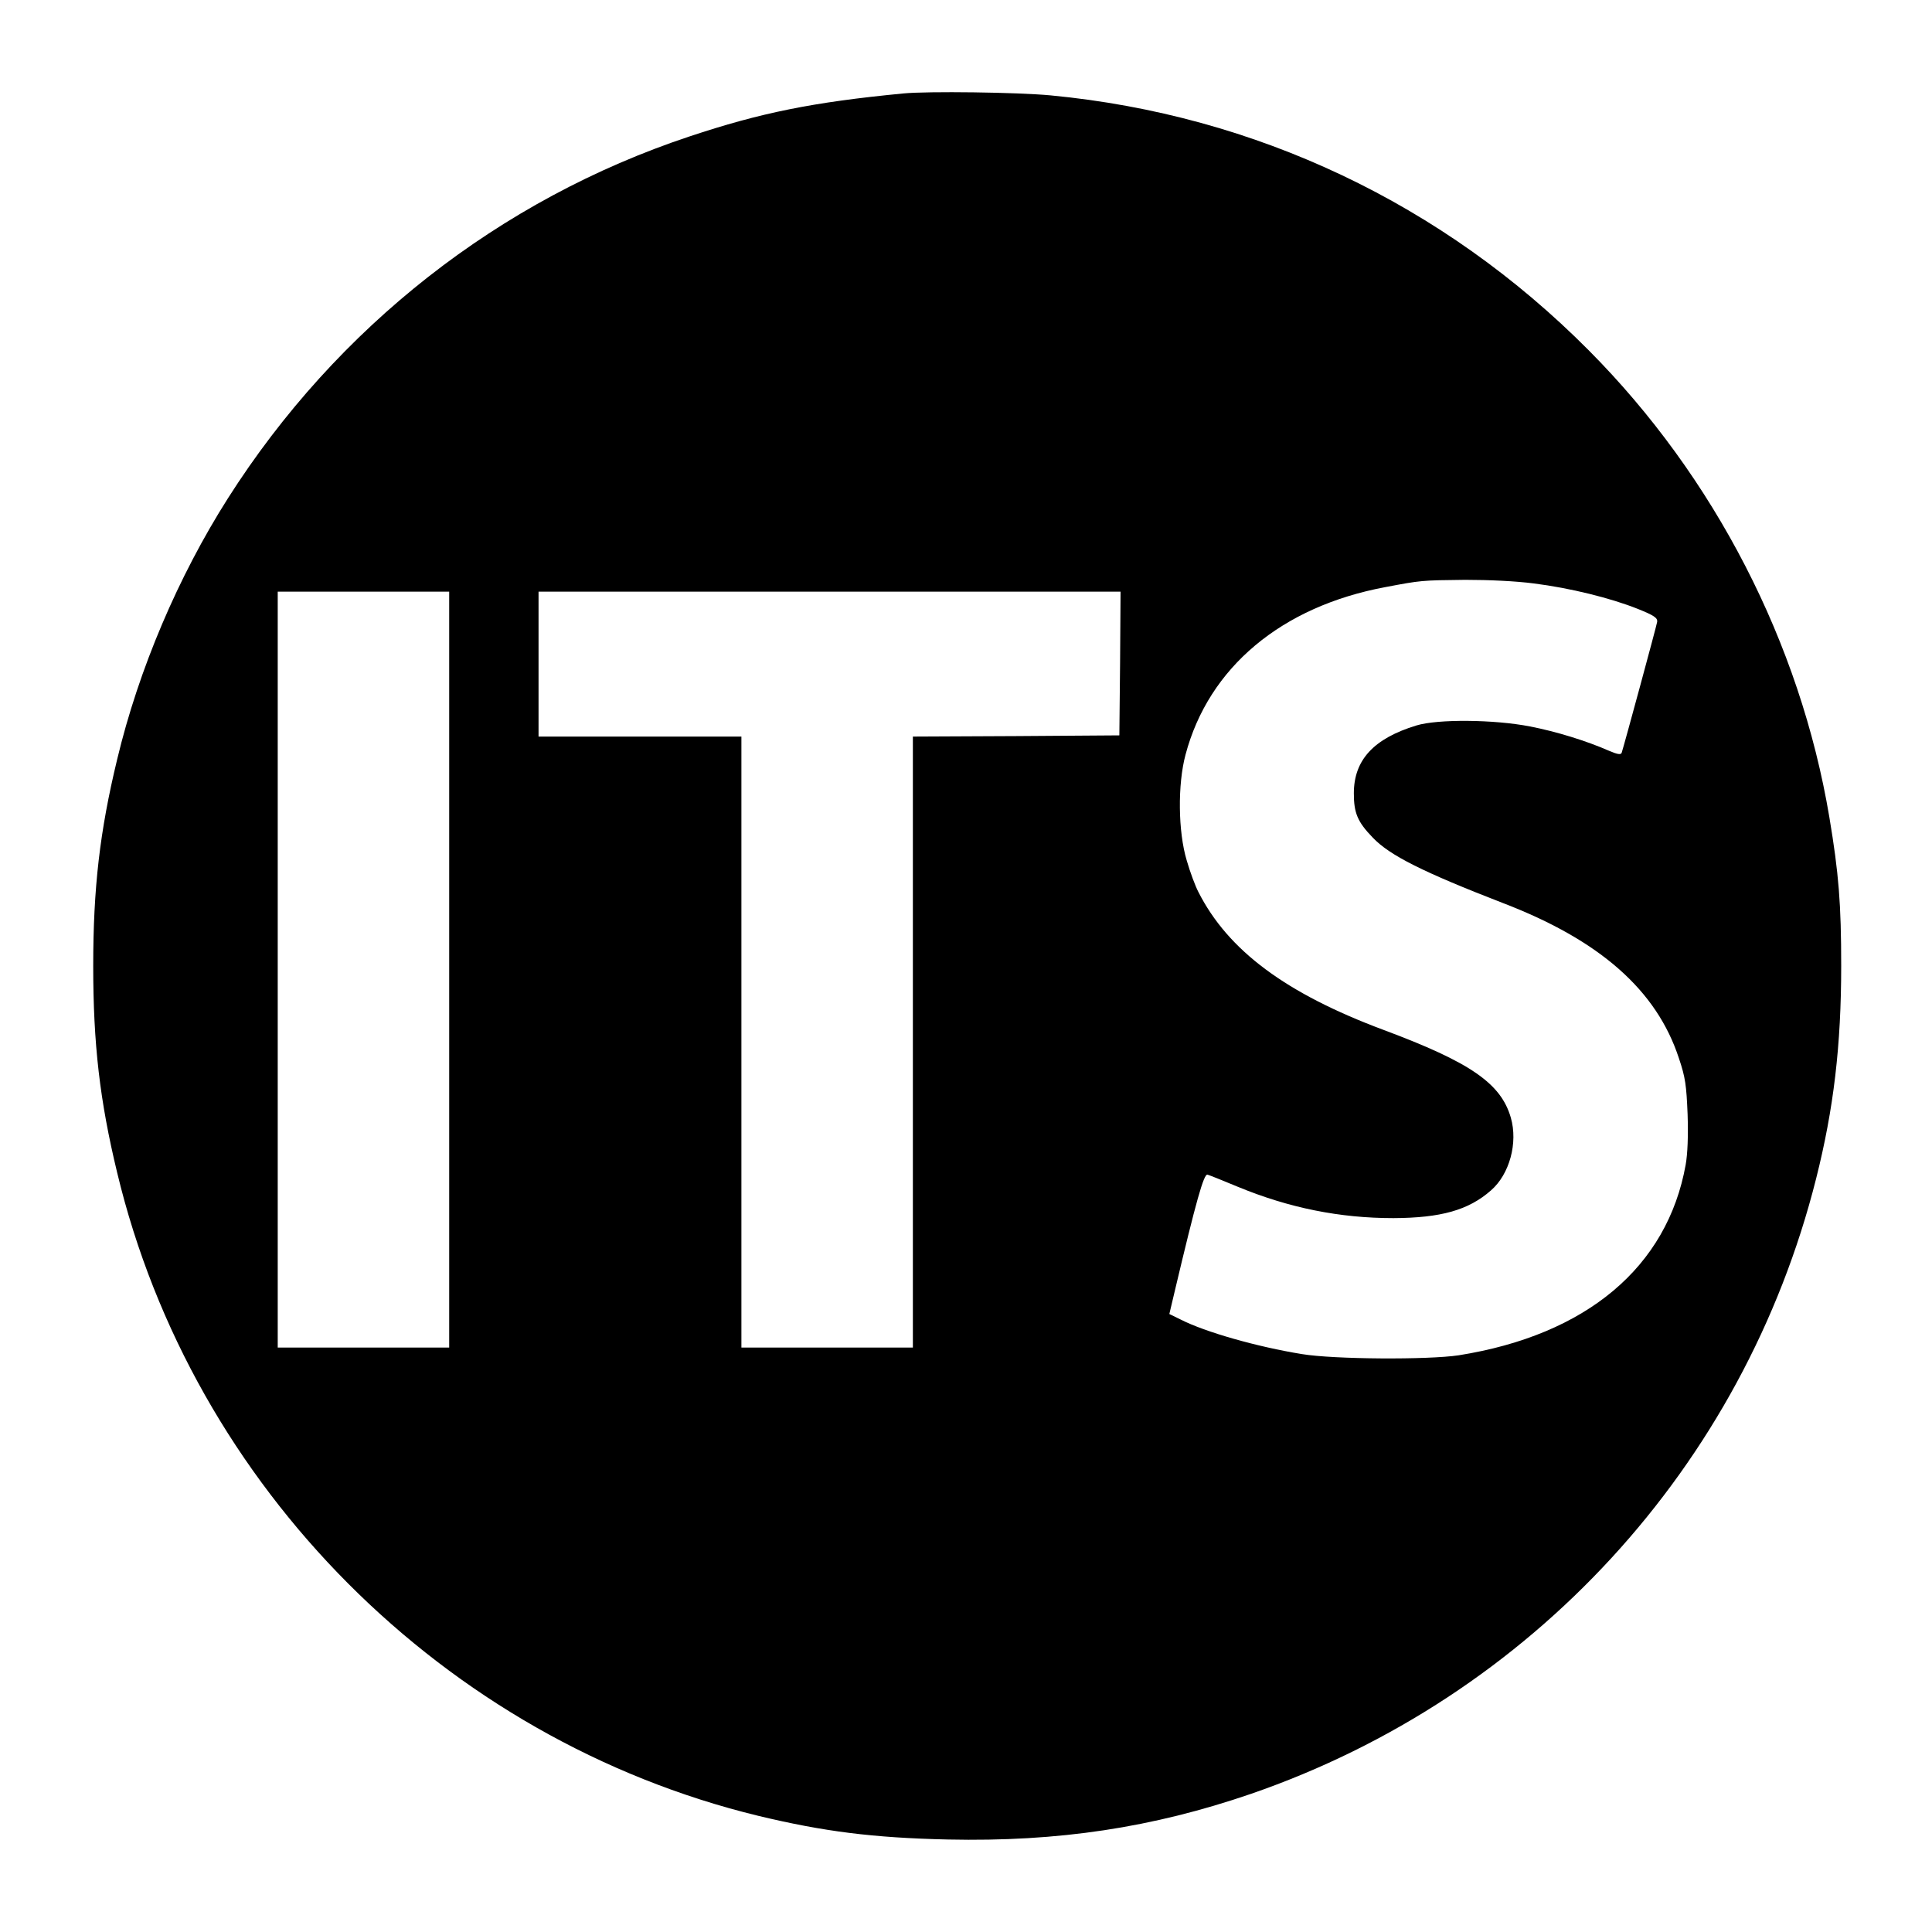
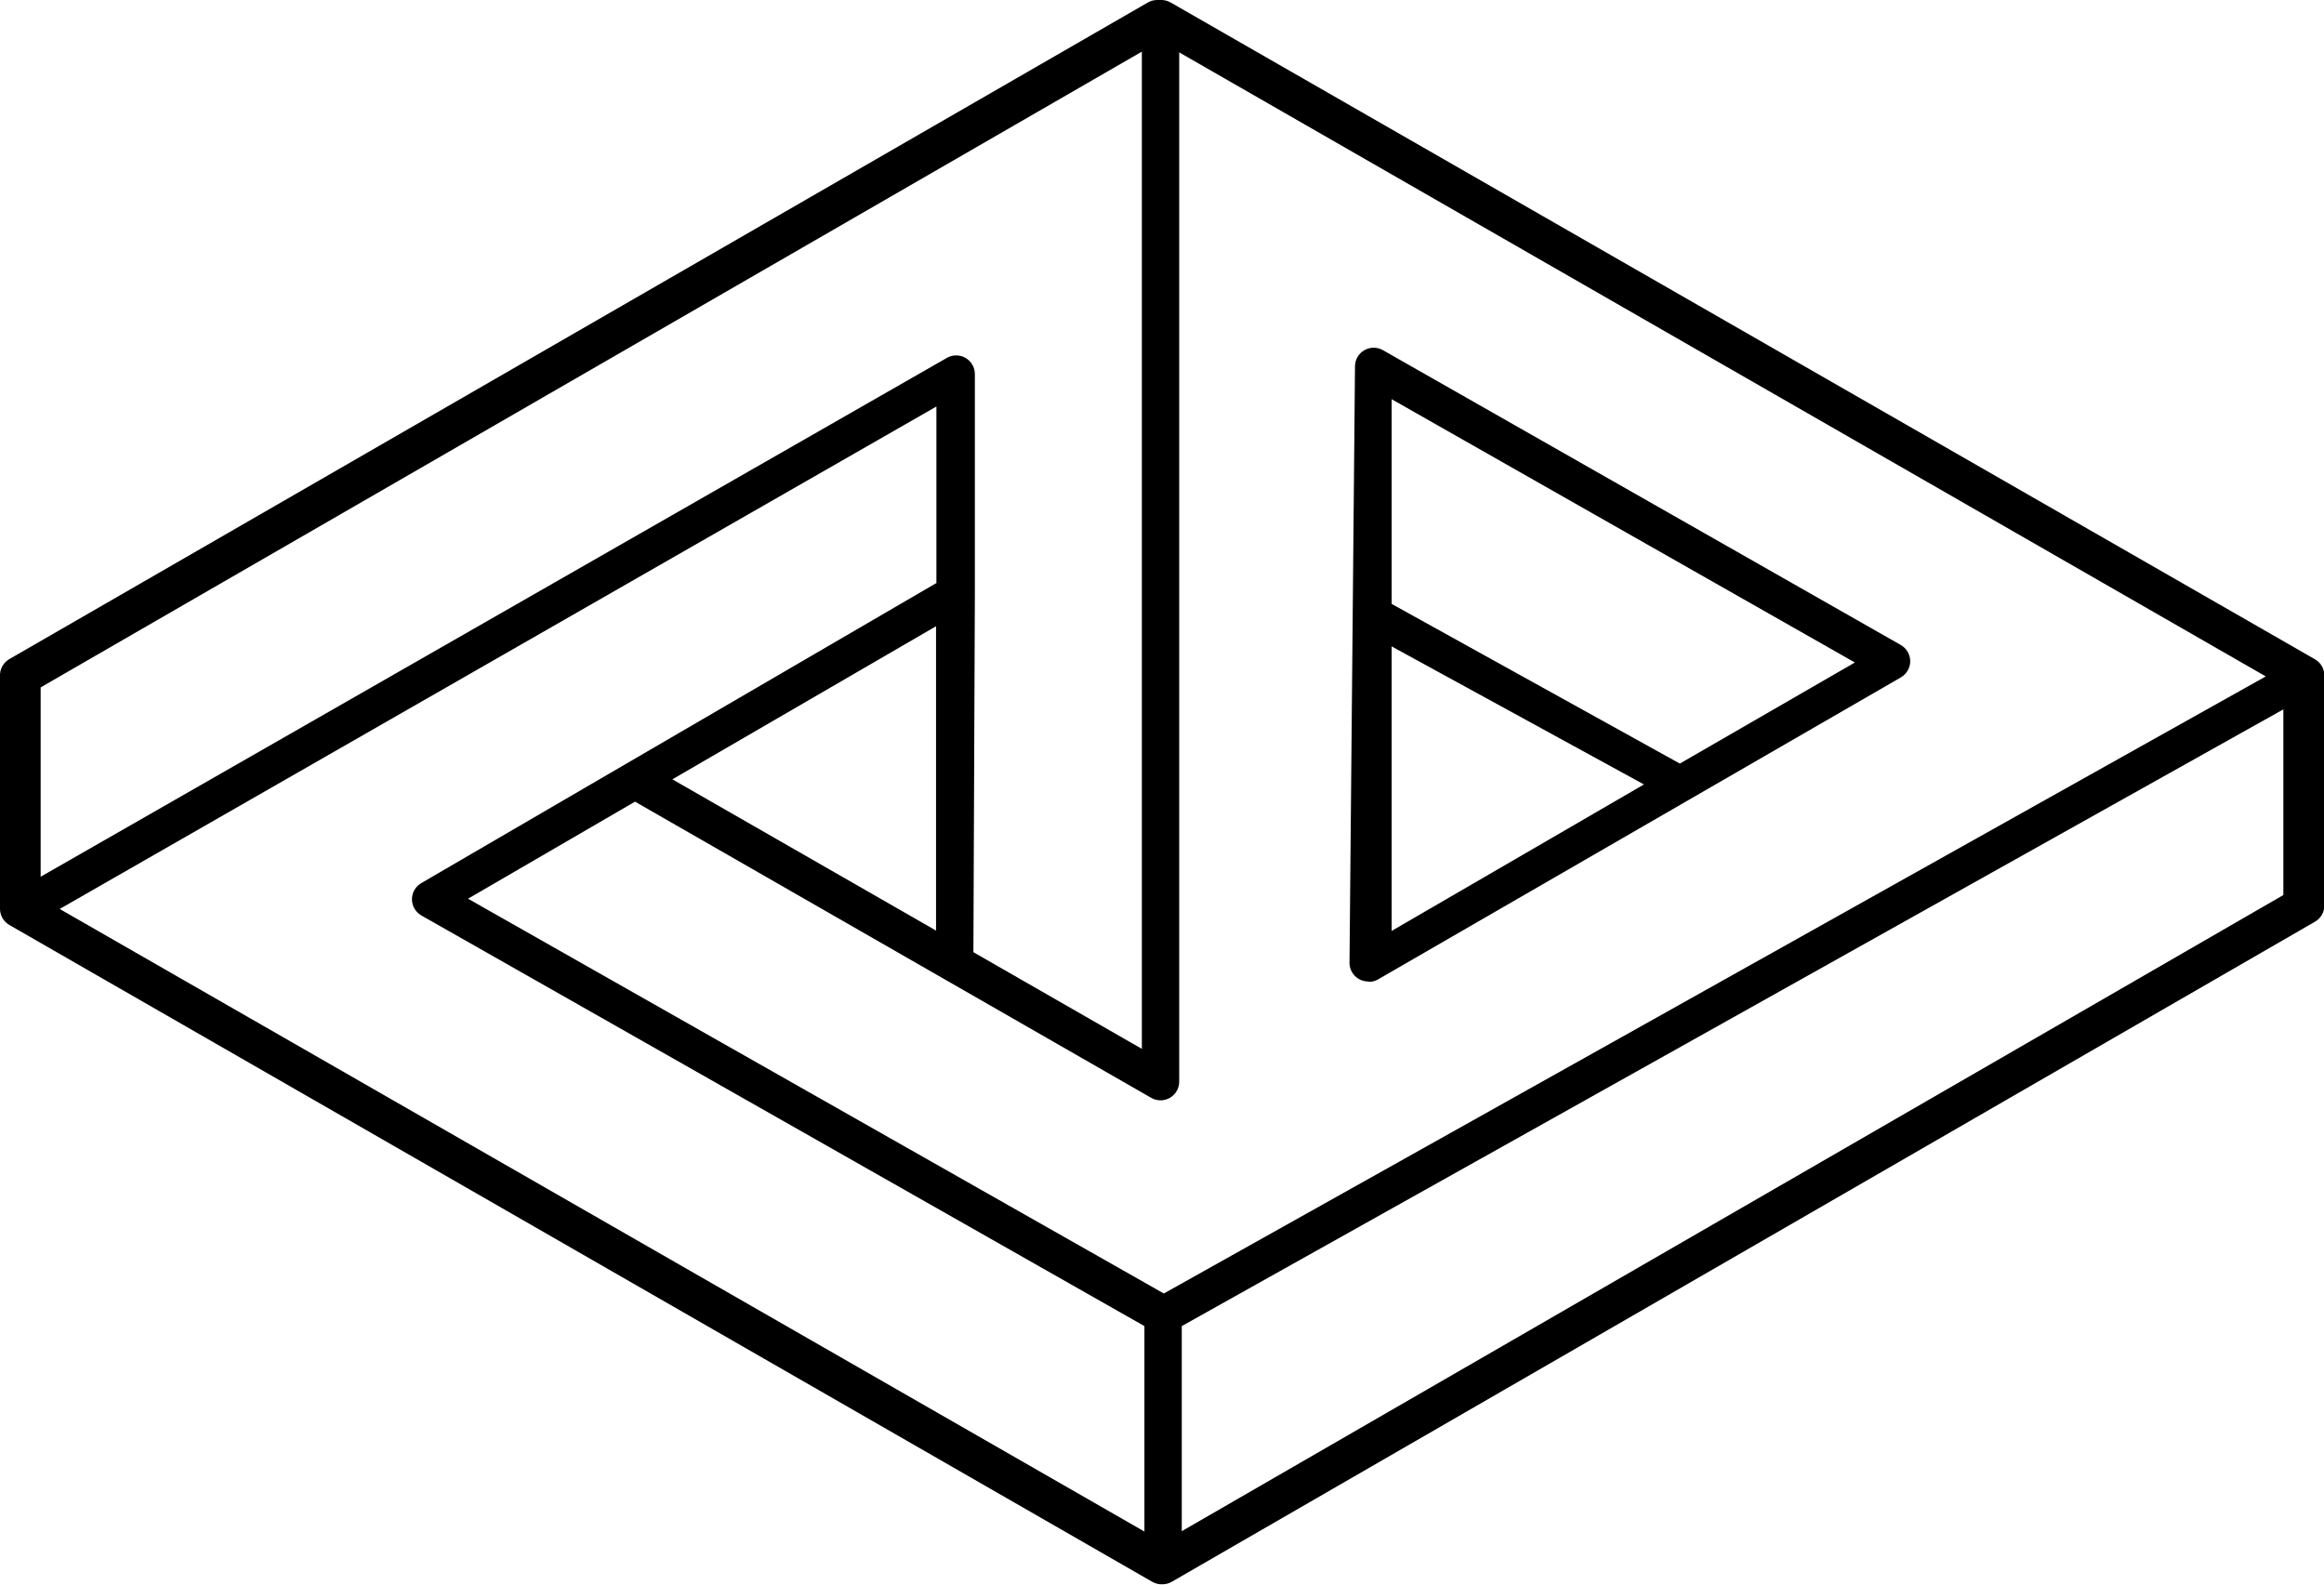
- <svg xmlns="http://www.w3.org/2000/svg" version="1.0" width="16pt" height="16pt" viewBox="0 0 16 16" preserveAspectRatio="xMidYMid meet">
-   <g transform="translate(0,16) scale(0.002,-0.002)" fill="#000000" stroke="none">
-     <path d="M3740 7613 c-374 -36 -591 -80 -885 -178 -786 -261 -1460 -789 -1911 -1498 -206 -324 -370 -709 -459 -1082 -72 -298 -99 -533 -99 -855 0 -322 27 -557 99 -855 312 -1303 1354 -2348 2655 -2664 271 -65 474 -91 785 -98 457 -10 847 49 1255 189 1162 401 2040 1356 2340 2547 73 289 104 553 104 881 0 257 -10 383 -49 616 -121 721 -475 1409 -996 1933 -603 607 -1379 975 -2228 1056 -137 13 -510 18 -611 8z m2612 -2029 c150 -19 316 -60 429 -105 70 -28 83 -38 81 -54 -3 -18 -137 -512 -147 -542 -3 -9 -17 -7 -52 8 -93 41 -219 80 -328 101 -148 29 -382 31 -470 4 -177 -54 -259 -143 -259 -281 0 -81 15 -118 78 -183 70 -74 208 -143 541 -272 401 -154 635 -361 727 -642 27 -80 31 -112 36 -232 3 -90 0 -164 -8 -209 -76 -424 -411 -705 -940 -789 -126 -19 -516 -17 -649 5 -185 30 -400 91 -502 143 l-47 23 22 93 c89 376 121 489 136 484 8 -2 65 -25 125 -50 213 -88 423 -130 645 -130 197 1 311 33 404 115 77 67 112 197 82 301 -41 142 -167 229 -526 363 -405 151 -645 329 -768 572 -12 23 -34 81 -48 130 -36 119 -38 315 -5 438 96 362 398 614 828 694 148 28 148 28 330 30 98 0 209 -5 285 -15z m-4492 -1599 l0 -1565 -355 0 -355 0 0 1565 0 1565 355 0 355 0 0 -1565z m2778 1268 l-3 -298 -427 -3 -428 -2 0 -1265 0 -1265 -355 0 -355 0 0 1265 0 1265 -420 0 -420 0 0 300 0 300 1205 0 1205 0 -2 -297z" />
-   </g>
+ <svg xmlns="http://www.w3.org/2000/svg" viewBox="0 0 63.46 43.26">
+   <path fill="#000000" d="M31.76,43.26h0a.52.52,0,0,1-.3-.07L.26,25.26A.51.51,0,0,1,0,24.82V18.47A.51.51,0,0,1,.25,18L31.34.07A.51.51,0,0,1,31.6,0h.07a.53.53,0,0,1,.3.07L63.21,18a.51.51,0,0,1,.26.44v6.29a.51.51,0,0,1-.26.44L32,43.19A.51.51,0,0,1,31.76,43.26ZM1.63,24.82l29.62,17V36.21L11.51,25a.51.51,0,0,1,0-.89l14.06-8.19,0-4.82ZM32.27,36.21v5.6L62.35,24.44V19.37ZM12.78,24.54l19,10.78L61.87,18.47,32.2,1.43V29.54a.51.51,0,0,1-.76.44L17.34,21.89ZM26.58,26l4.6,2.64V1.41L1.11,18.77v5.17L25.86,9.77a.51.51,0,0,1,.76.45l0,6Zm-8.22-4.72,7.2,4.13V17.1Zm19,5.52a.51.51,0,0,1-.51-.51L37,10a.51.51,0,0,1,.76-.44l14.14,8.05a.51.51,0,0,1,0,.89l-5.8,3.35h0l-8.43,4.87A.51.51,0,0,1,37.39,26.81ZM38,17.65l0,7.77,6.89-4Zm0-1.16,7.87,4.36,4.78-2.76L38,10.9Z" />
</svg>
